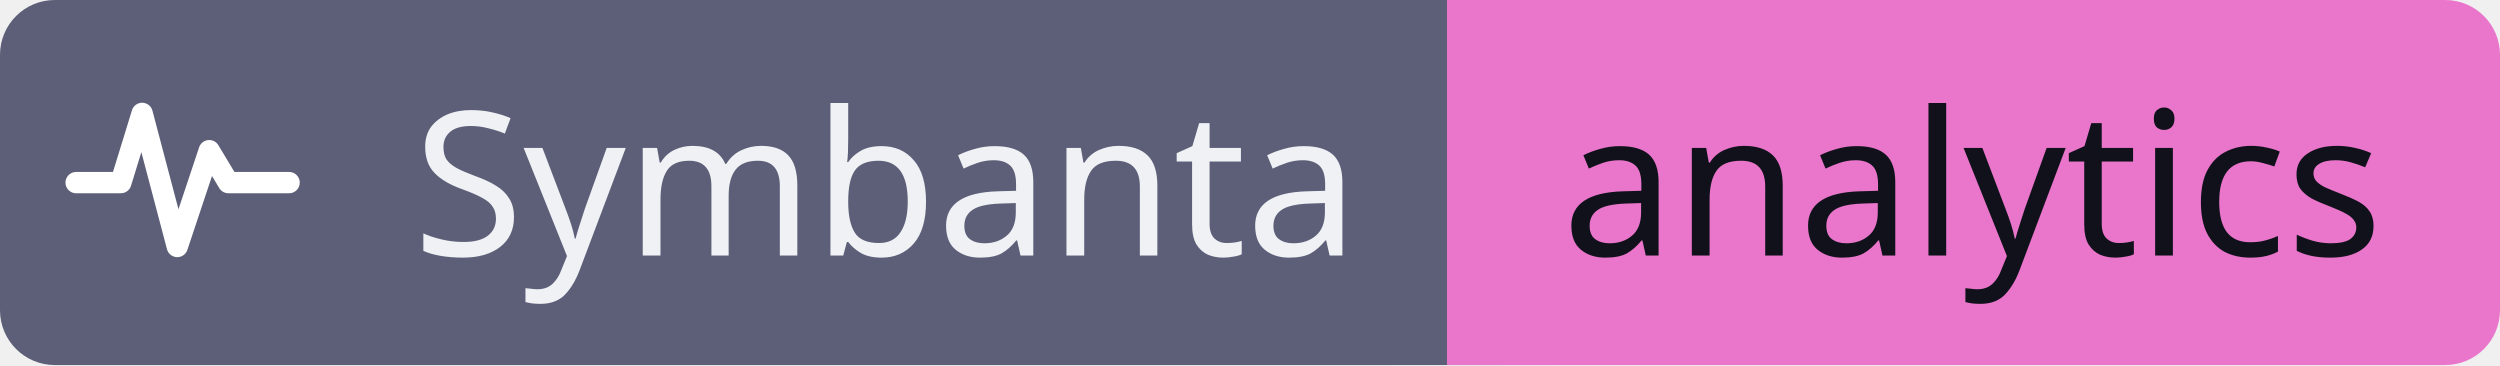
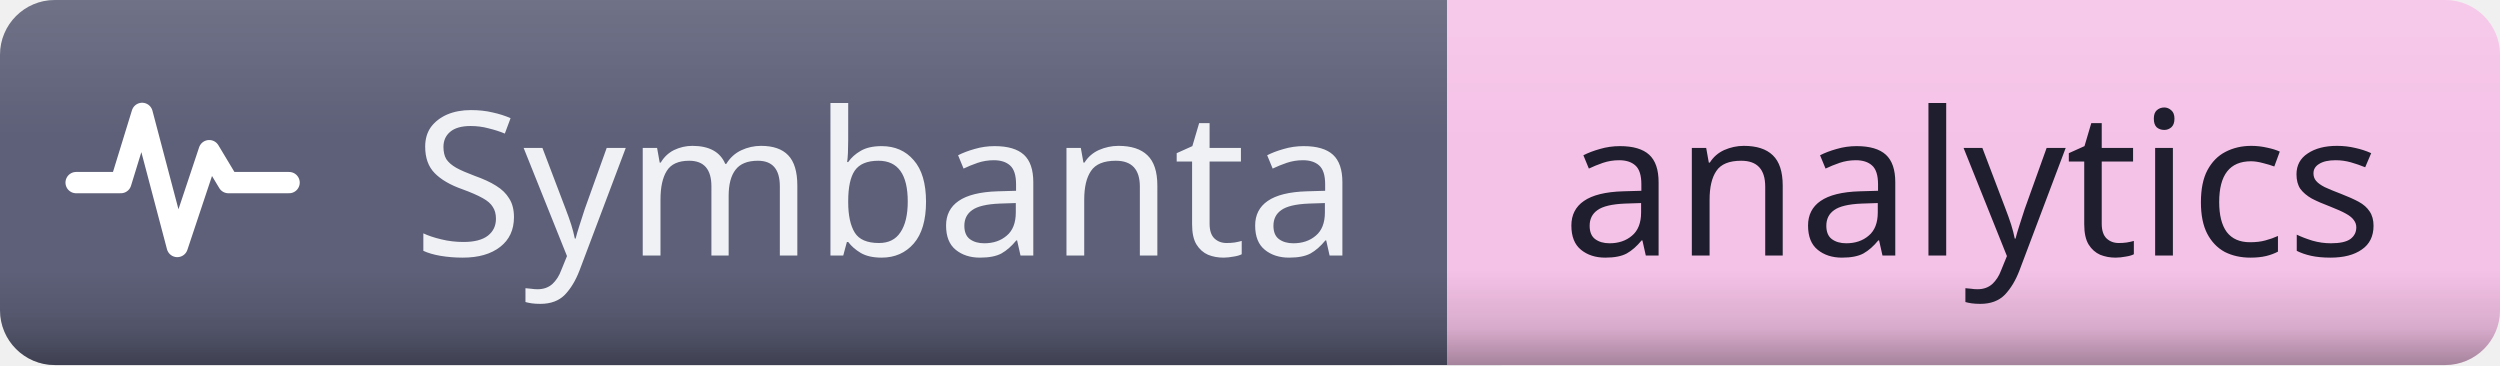
<svg xmlns="http://www.w3.org/2000/svg" id="symbanta" width="149.57" height="21.84" viewBox="0 0 149.57 21.84">
+   <defs>
+     <clipPath id="ggg-symbanta-clip">
+       <rect x="0" y="0" width="149.57" height="21.84" rx="3.28" ry="3.28" />
+     </clipPath>
+     <linearGradient id="ggg-symbanta-shade" x1="0%" y1="0%" x2="0%" y2="100%">
+       <stop offset="0%" stop-color="#000000" stop-opacity="0" />
+       <stop offset="74%" stop-color="#000000" stop-opacity="0" />
+       <stop offset="90%" stop-color="#000000" stop-opacity="0.12" />
+       <stop offset="100%" stop-color="#000000" stop-opacity="0.32" />
+     </linearGradient>
+     <linearGradient id="ggg-symbanta-highlight" x1="0%" y1="0%" x2="0%" y2="100%">
+       <stop offset="0%" stop-color="#ffffff" stop-opacity="0.12" />
+       <stop offset="35%" stop-color="#ffffff" stop-opacity="0.01" />
+       <stop offset="100%" stop-color="#ffffff" stop-opacity="0" />
+     </linearGradient>
+   </defs>
  <g shape-rendering="geometricPrecision">
    <rect x="0" width="86.57" height="21.84" fill="#5c5f77" rx="3.28" ry="3.28" />
-     <rect x="86.57" width="63" height="21.84" fill="#ea76cb" rx="3.28" ry="3.28" />
+     <rect x="86.57" width="63" height="21.84" fill="#f5c2e7" rx="3.28" ry="3.28" />
    <rect x="83.29" width="6.55" height="21.84" fill="#5c5f77" rx="0" ry="0" />
-     <rect x="86.57" width="6.55" height="21.84" fill="#ea76cb" rx="0" ry="0" />
+     <rect x="86.57" width="6.55" height="21.84" fill="#f5c2e7" rx="0" ry="0" />
+   </g>
+   <g clip-path="url(#ggg-symbanta-clip)">
+     <rect x="0" y="0" width="149.57" height="21.84" rx="3.28" ry="3.28" fill="url(#ggg-symbanta-shade)" />
+     <rect x="0" y="0" width="149.57" height="21.84" rx="3.28" ry="3.28" fill="url(#ggg-symbanta-highlight)" />
  </g>
  <g text-anchor="middle" shape-rendering="geometricPrecision">
    <text fill="#eff1f5" font-size="12.01" font-family="sans-serif" style="font-weight: 500" x="53.0" y="15.29">Symbanta</text>
-     <text fill="#11111b" font-size="12.01" font-family="sans-serif" style="font-weight: 500" x="118.0" y="15.29">analytics</text>
+     <text fill="#1e1e2e" font-size="12.01" font-family="sans-serif" style="font-weight: 500" x="118.0" y="15.29">analytics</text>
  </g>
  <g shape-rendering="geometricPrecision">
    <svg width="15.29" height="15.29" viewBox="0 0 24 24" x="3.28" y="3.28">
      <path stroke-width="2" stroke-linejoin="round" stroke-linecap="round" stroke="#ffffff" fill="none" d="M2 12h4.2l2-6.5L11.5 18l3-9 1.8 3H22" />
    </svg>
  </g>
</svg>
